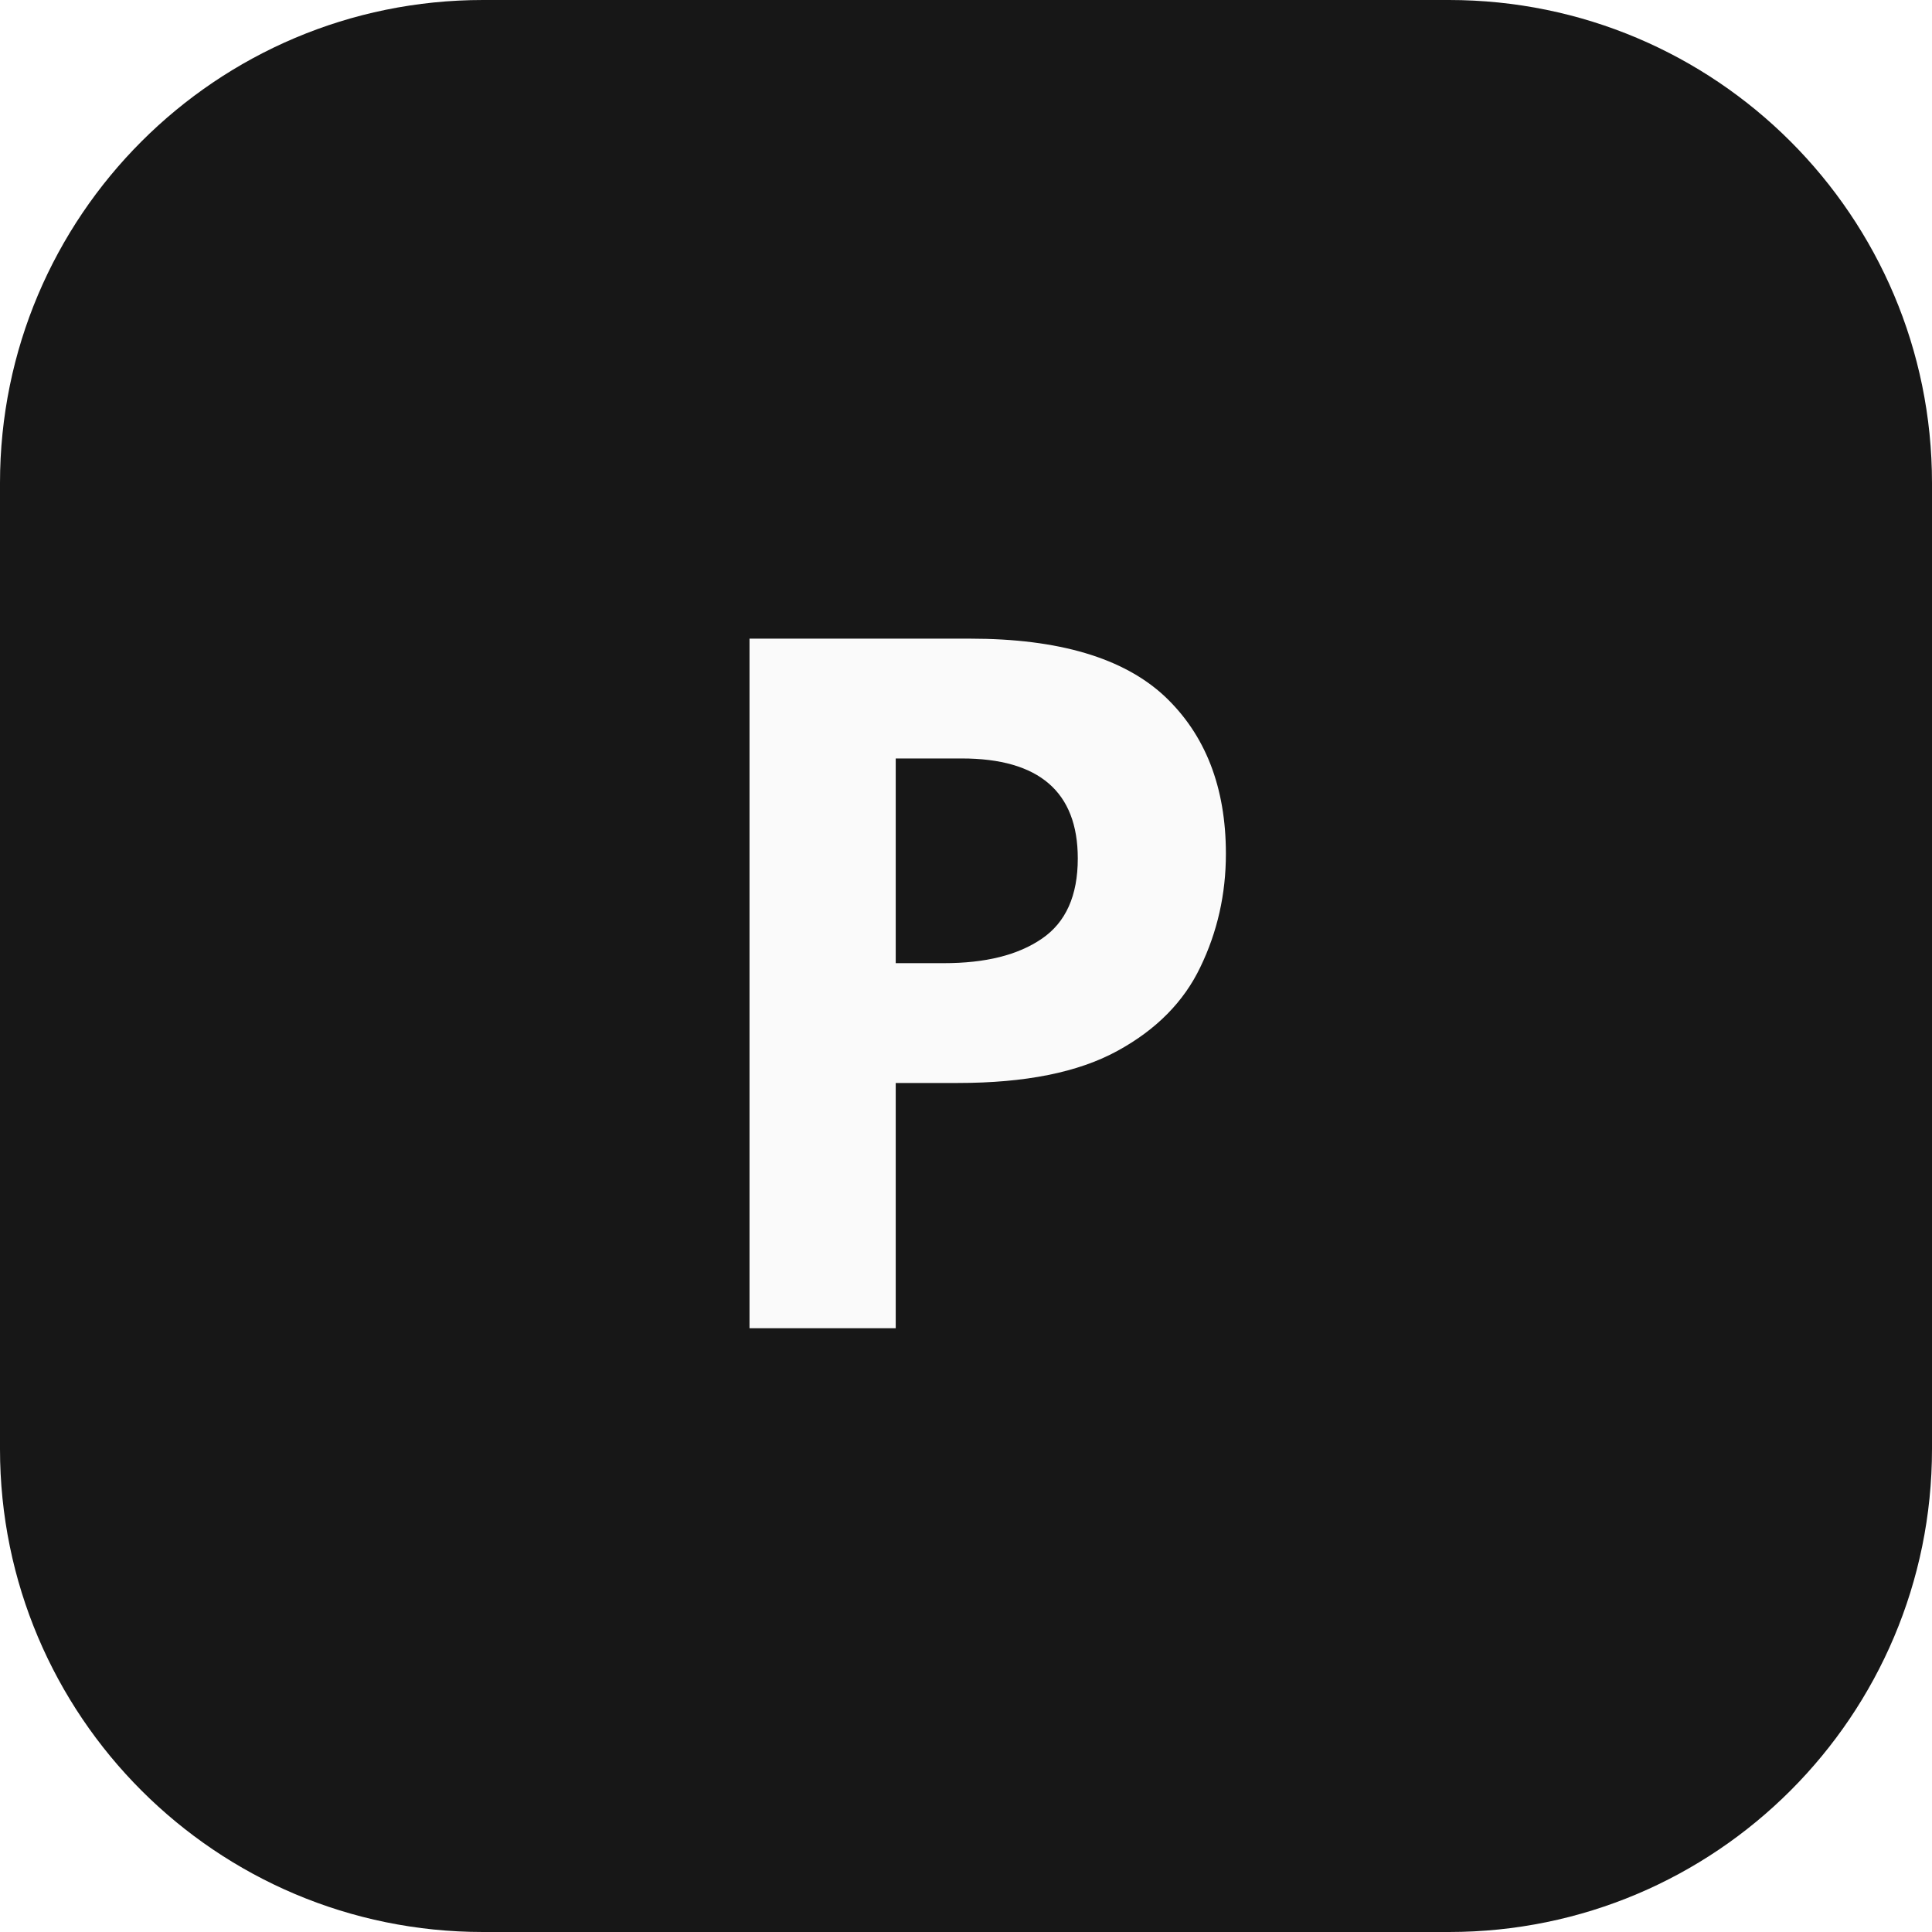
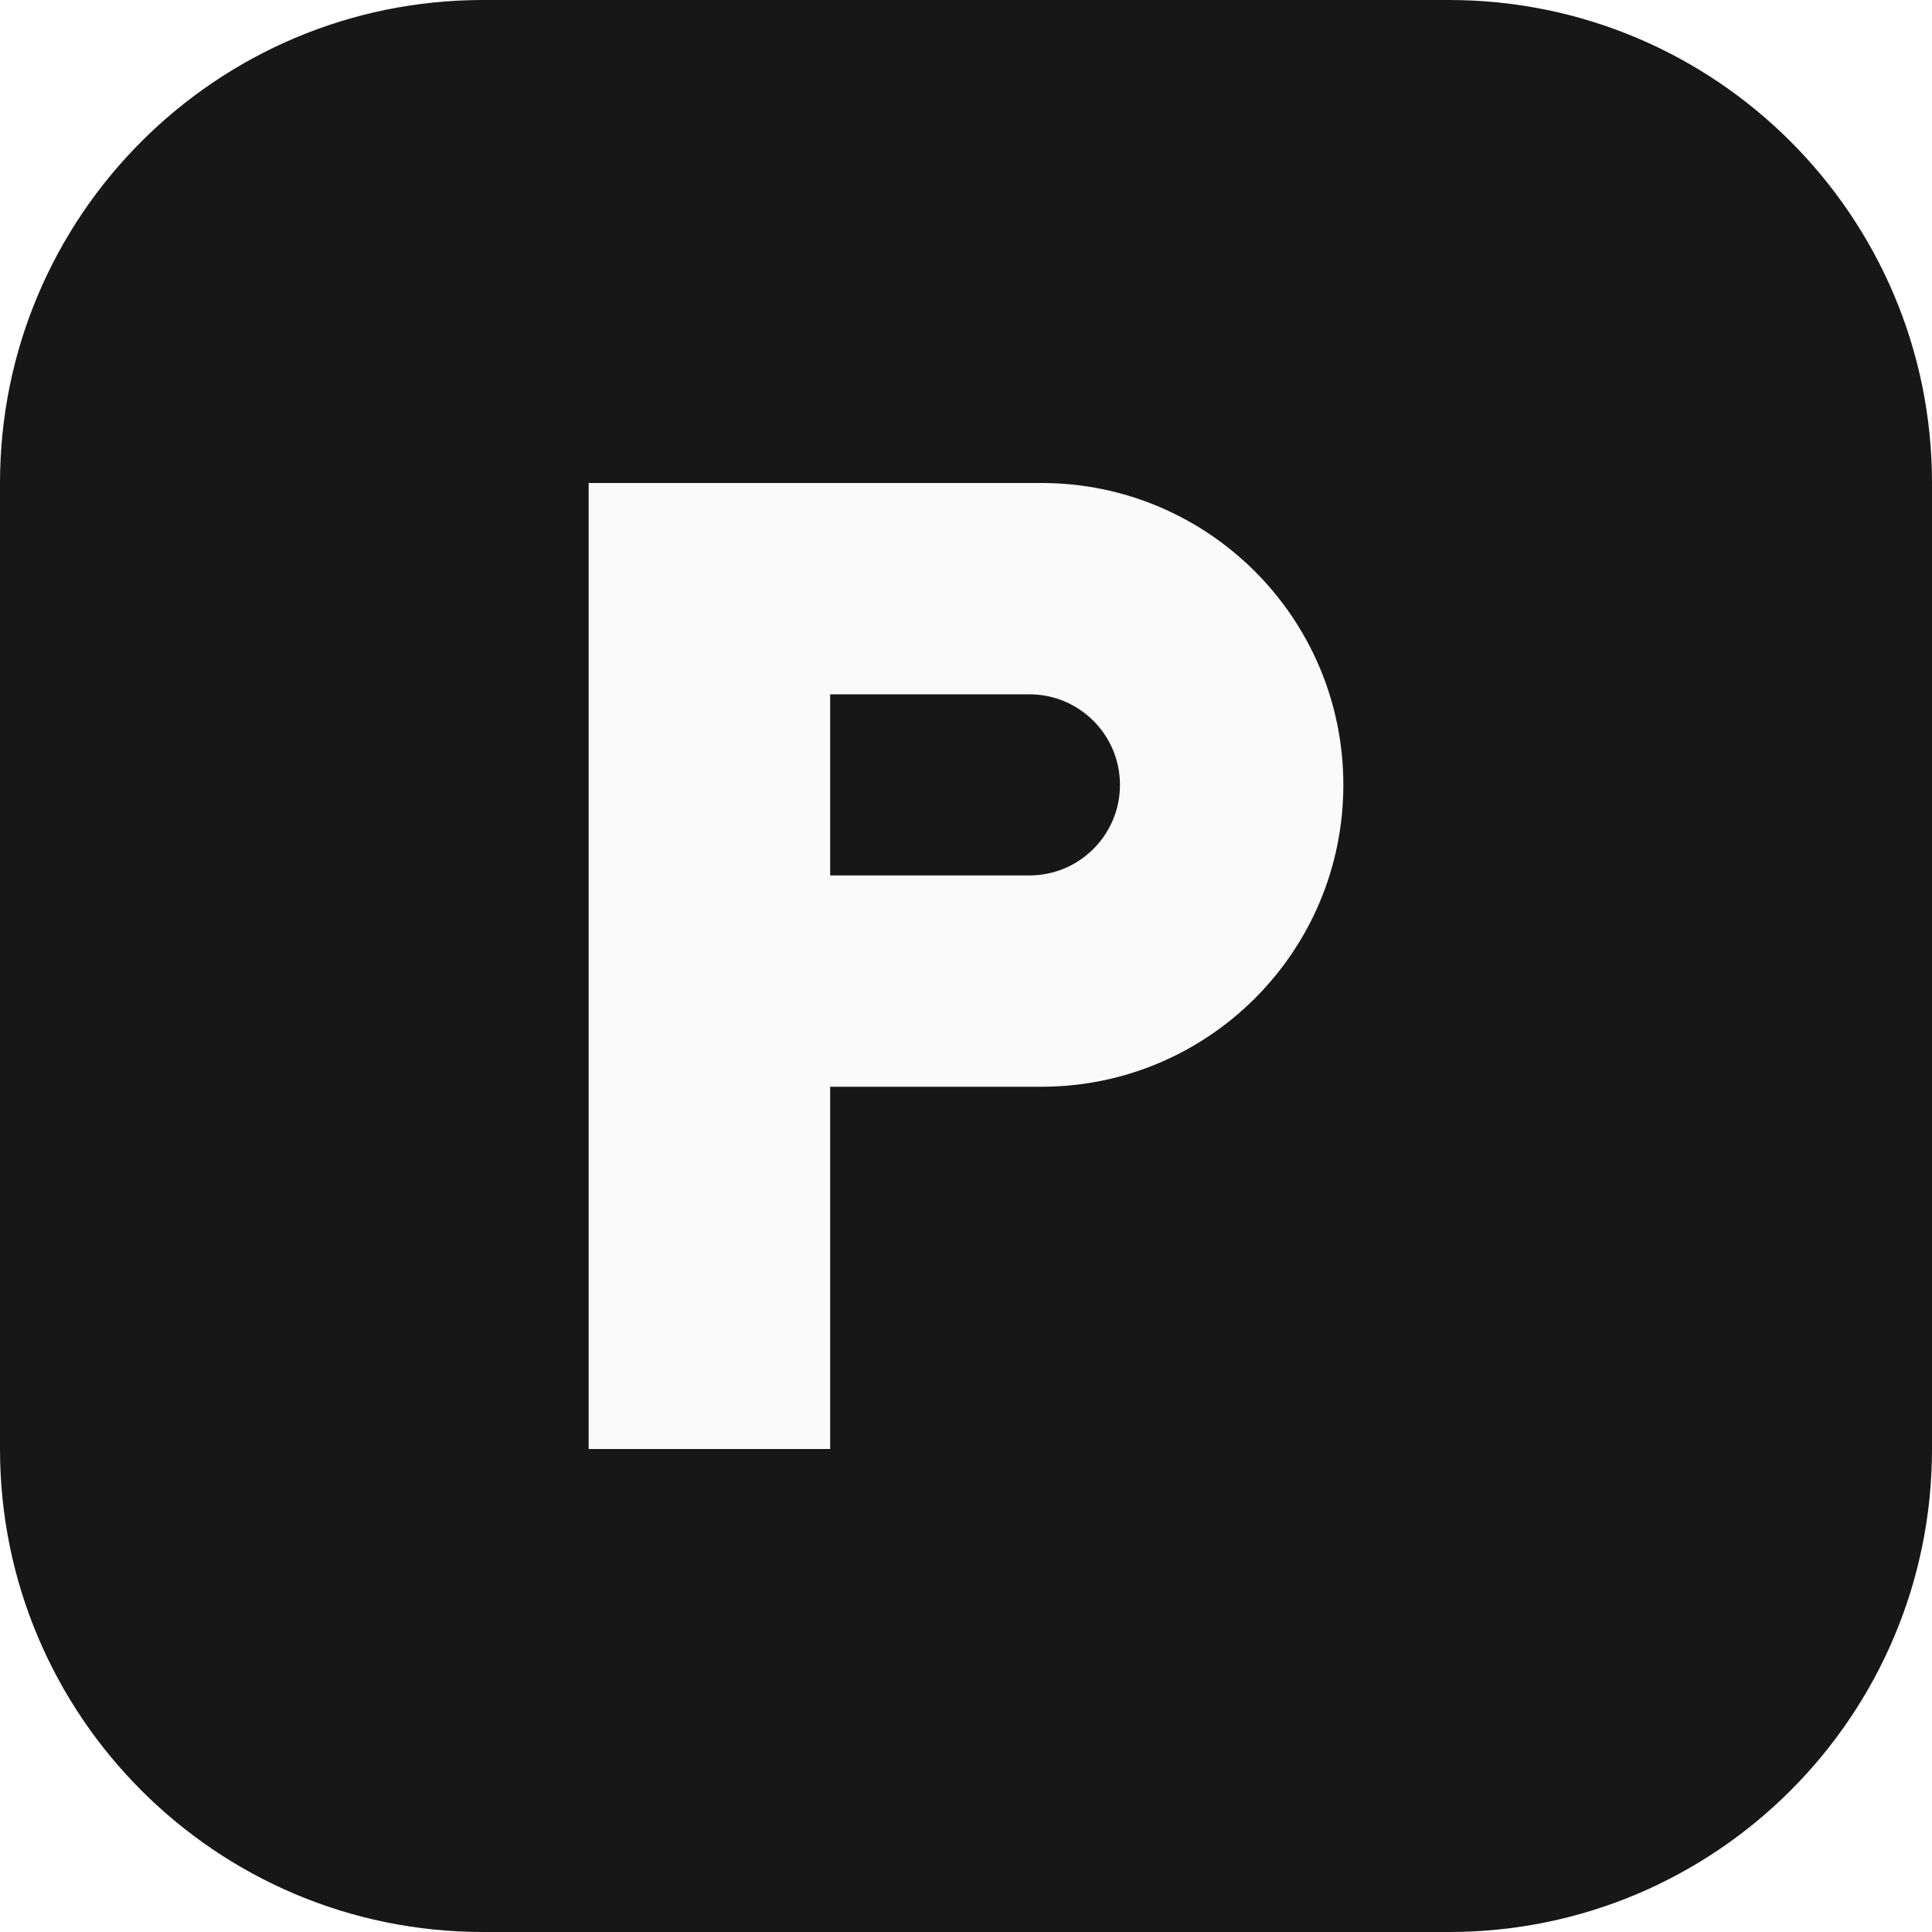
<svg xmlns="http://www.w3.org/2000/svg" viewBox="0 0 32 32">
  <rect width="32" height="32" rx="8" fill="#171717" />
-   <text x="16" y="22" text-anchor="middle" font-family="system-ui, sans-serif" font-size="16" font-weight="600" fill="#fafafa">P</text>
+   <path fill="#fafafa" fill-rule="evenodd" d="M9.75 8h7.5a5 5 0 0 1 0 10h-3.5v6h-4zM13.75 11.5v3h3.3a1.5 1.5 0 0 0 0-3z" />
</svg>
